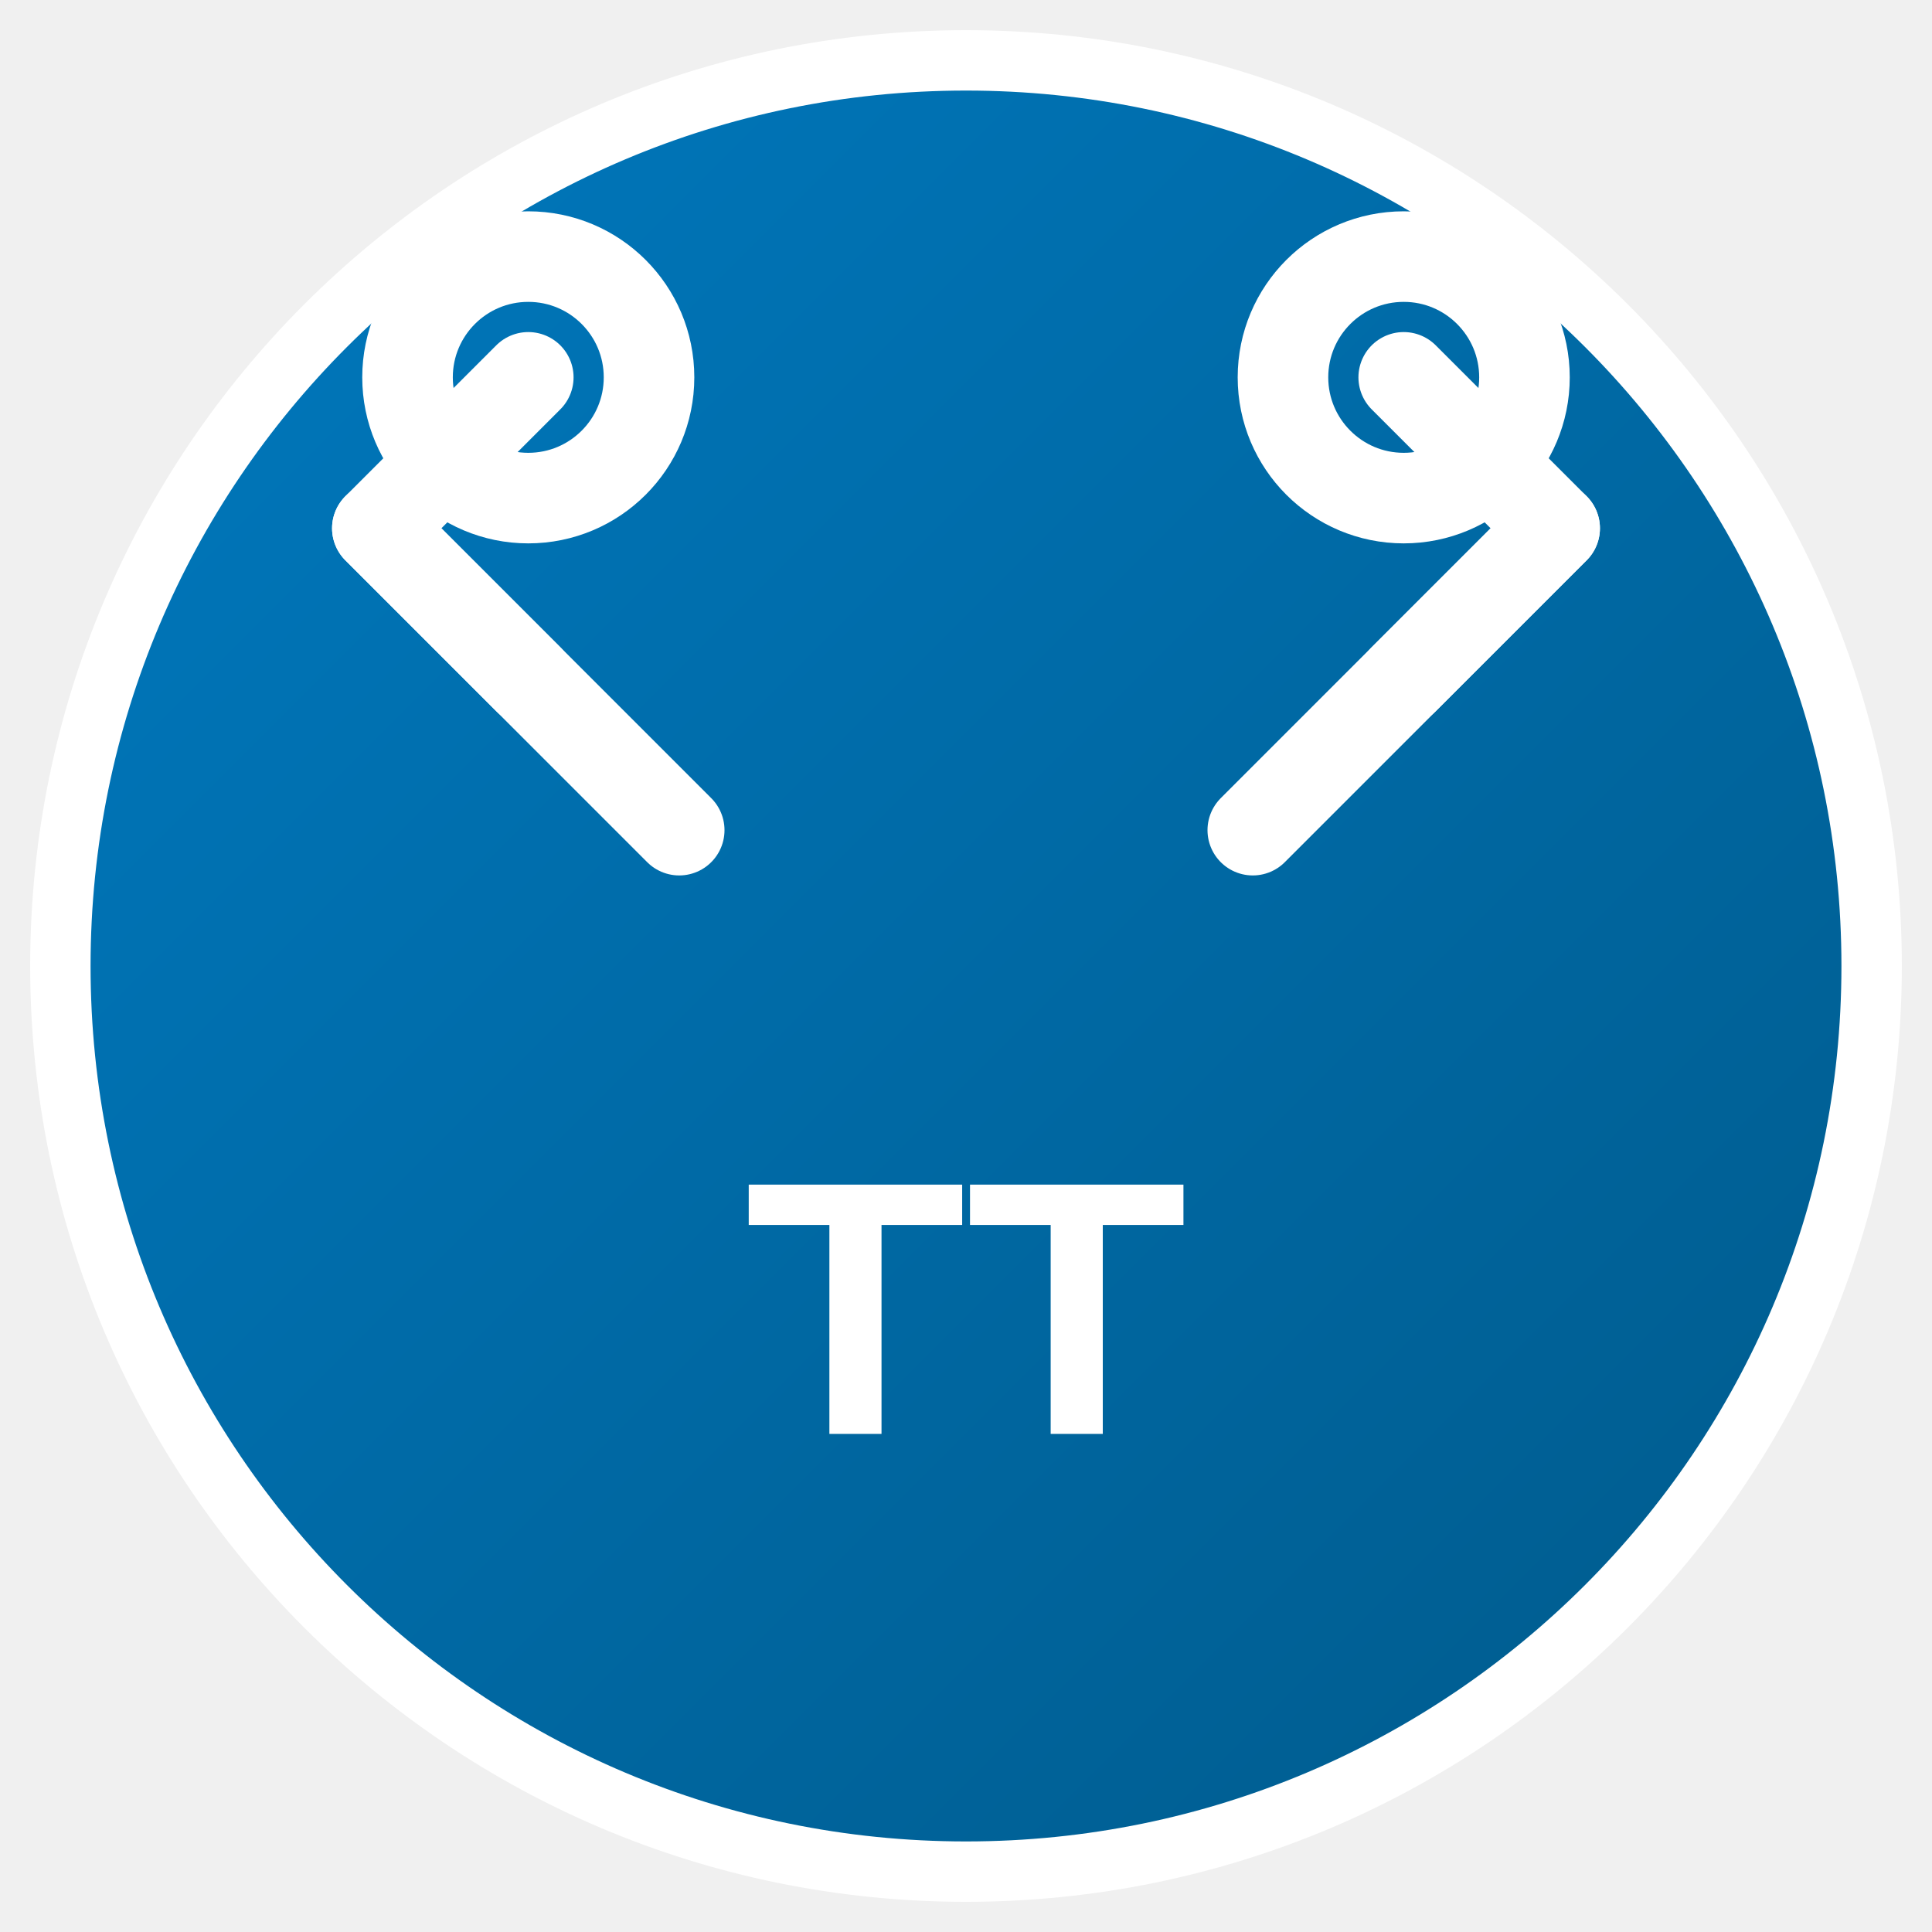
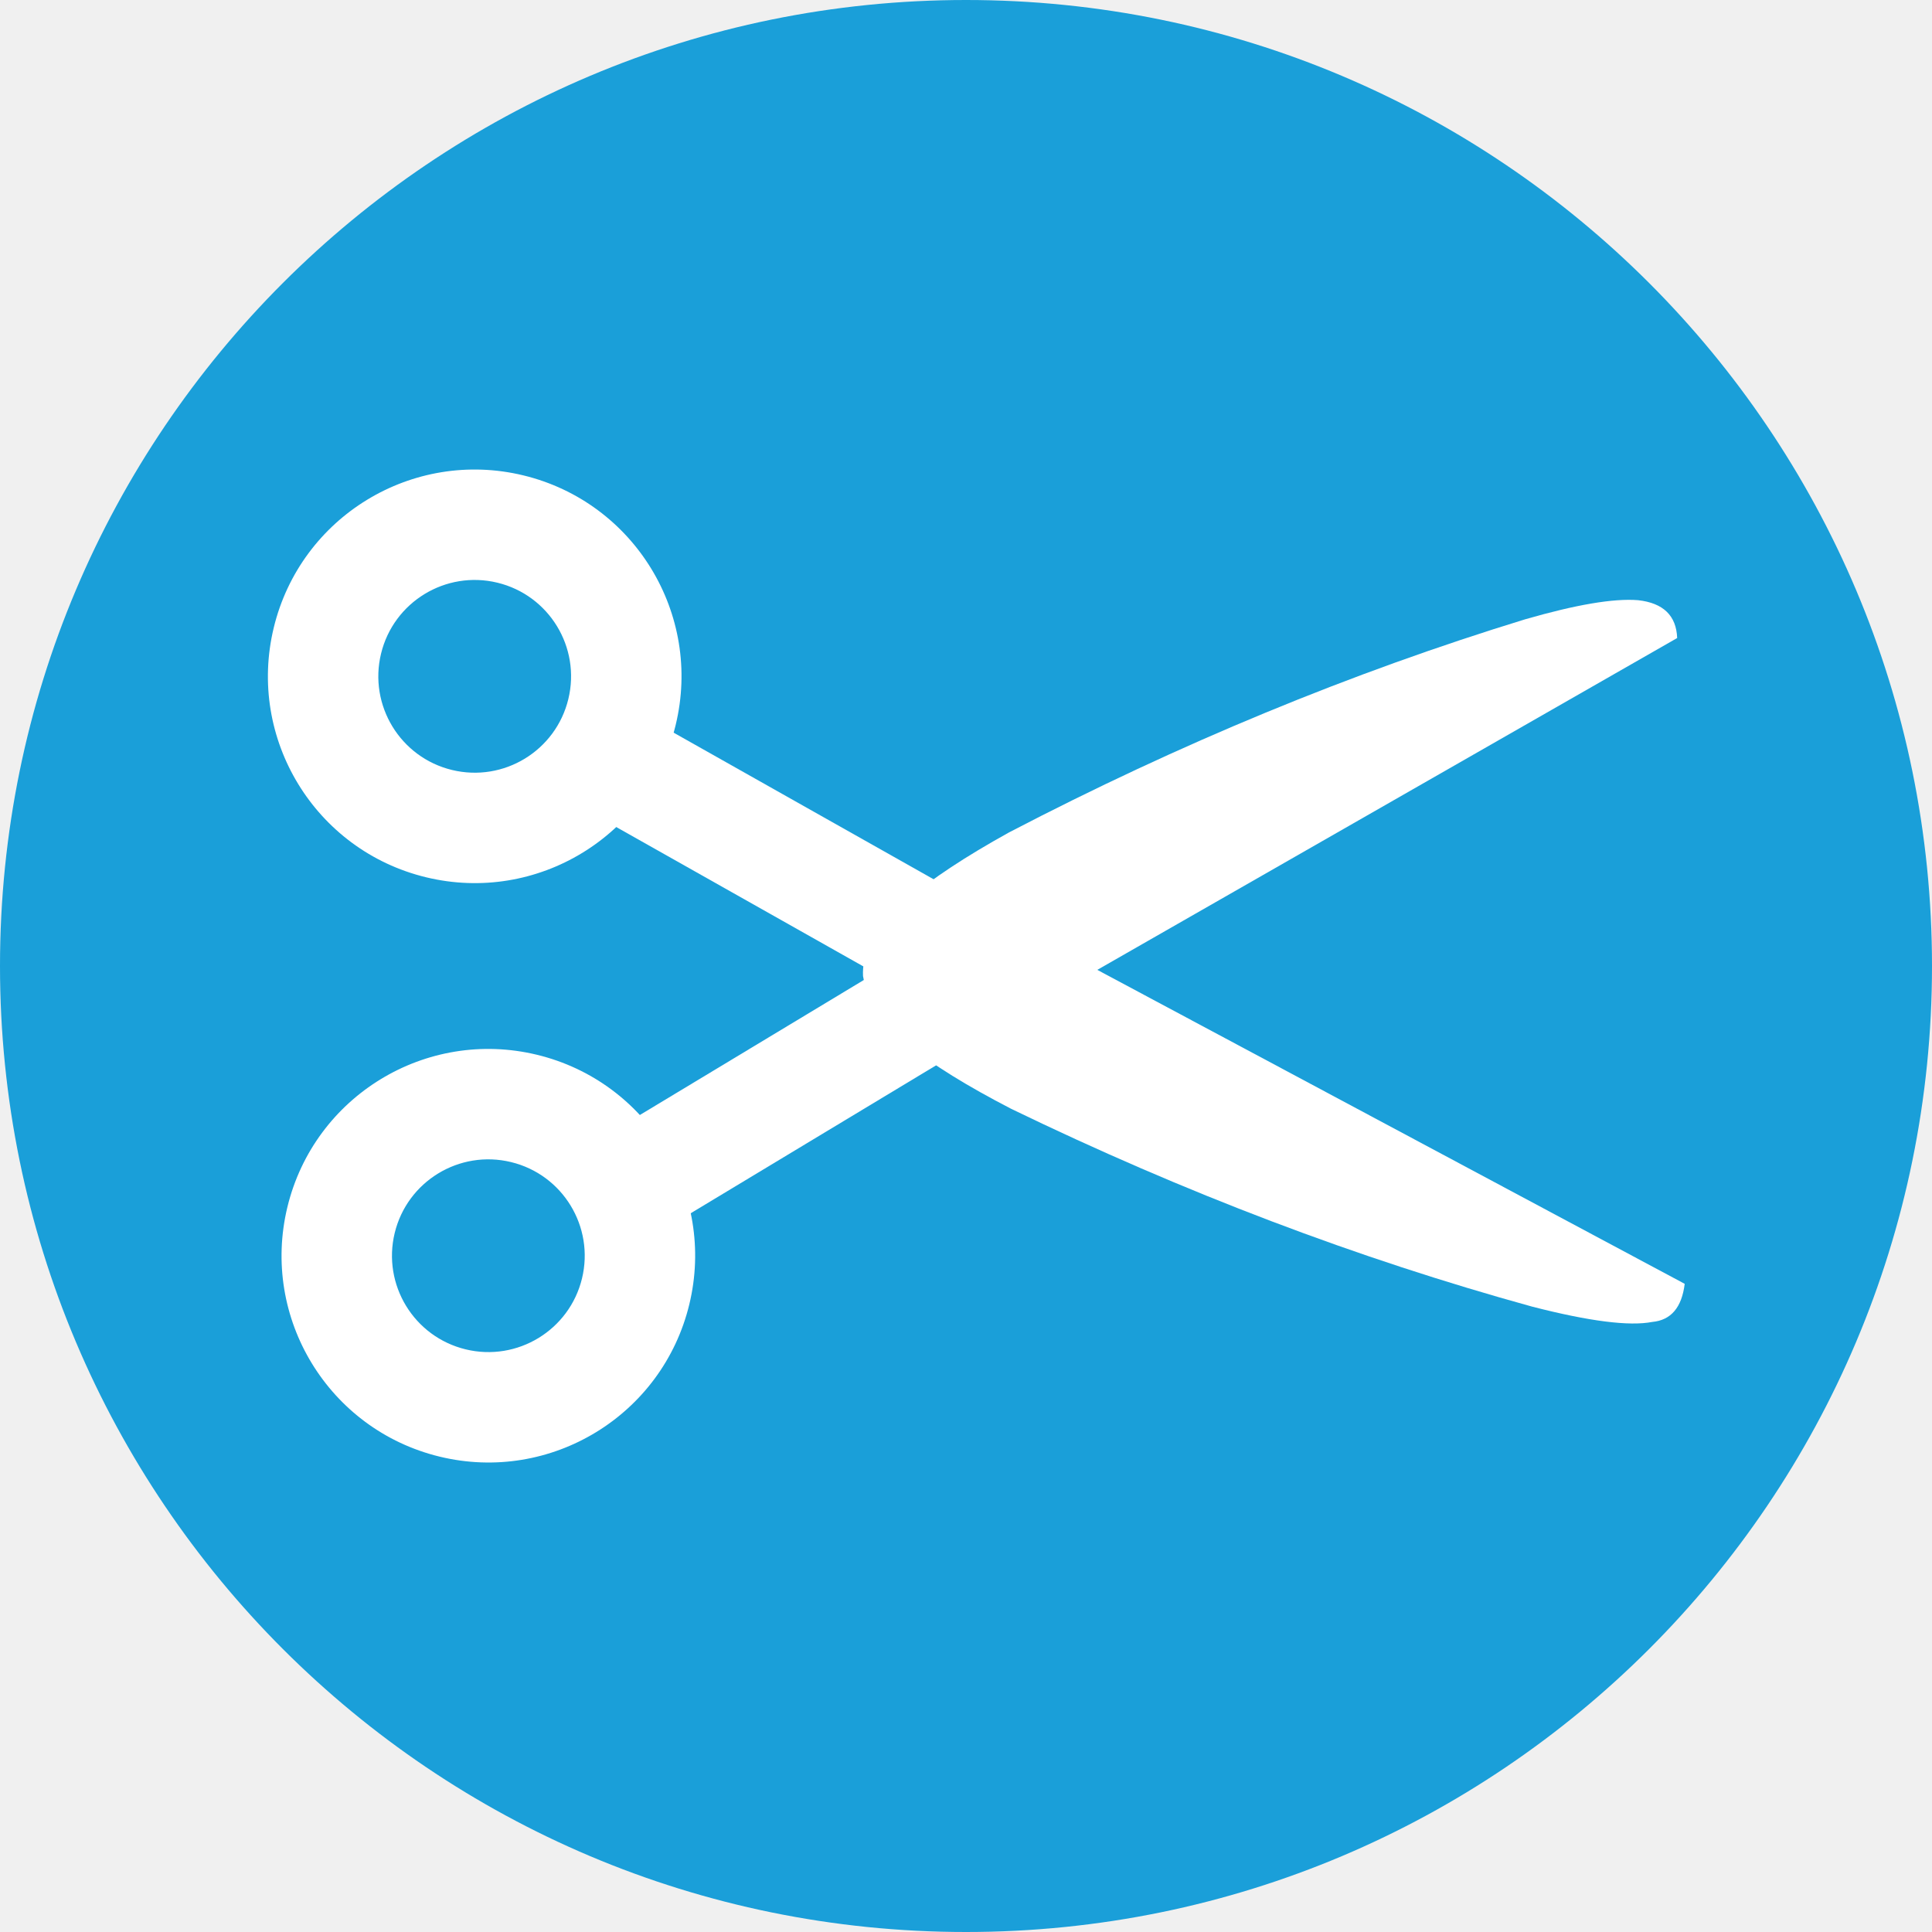
- <svg xmlns="http://www.w3.org/2000/svg" width="128" height="128" viewBox="0 0 128 128">
+ <svg xmlns="http://www.w3.org/2000/svg" width="500" zoomAndPan="magnify" viewBox="0 0 375 375" height="500" preserveAspectRatio="xMidYMid meet" version="1.2">
  <defs>
-     <linearGradient id="grad1" x1="0%" y1="0%" x2="100%" y2="100%">
-       <stop offset="0%" style="stop-color:#0079bf;stop-opacity:1" />
-       <stop offset="100%" style="stop-color:#005a8b;stop-opacity:1" />
-     </linearGradient>
+     <clipPath id="66fc2b21db">
+       <path d="M 187.5 0 C 83.945 0 0 83.945 0 187.5 C 0 291.055 83.945 375 187.5 375 C 291.055 375 375 291.055 375 187.5 C 375 83.945 291.055 0 187.5 0 Z M 187.5 0 " />
+     </clipPath>
+     <clipPath id="1afb3801d2">
+       <path d="M 187.5 0 C 83.945 0 0 83.945 0 187.5 C 0 291.055 83.945 375 187.5 375 C 291.055 375 375 291.055 375 187.5 C 375 83.945 291.055 0 187.5 0 Z M 187.5 0 " />
+     </clipPath>
+     <clipPath id="5c6e99fa1e">
+       <rect x="0" width="375" y="0" height="375" />
+     </clipPath>
+     <clipPath id="d13df993b2">
+       <path d="M 167 170 L 326.945 170 L 326.945 257 L 167 257 Z M 167 170 " />
+     </clipPath>
  </defs>
-   <circle cx="64" cy="64" r="60" fill="url(#grad1)" stroke="#ffffff" stroke-width="4" />
-   <g fill="none" stroke="#ffffff" stroke-width="6" stroke-linecap="round" stroke-linejoin="round">
-     <path d="M 35 25 L 25 35 L 35 45" />
-     <path d="M 25 35 L 45 55" />
-     <path d="M 93 25 L 103 35 L 93 45" />
-     <path d="M 103 35 L 83 55" />
-     <circle cx="35" cy="25" r="8" />
-     <circle cx="93" cy="25" r="8" />
+   <g id="a5c0ca76b7">
+     <g clip-rule="nonzero" clip-path="url(#66fc2b21db)">
+       <g transform="matrix(1,0,0,1,0,0)">
+         <g clip-path="url(#5c6e99fa1e)">
+           <g clip-rule="nonzero" clip-path="url(#1afb3801d2)">
+             <rect x="0" width="375" height="375" y="0" style="fill:#1a9fd9;fill-opacity:1;stroke:none;" />
+           </g>
+         </g>
+       </g>
+     </g>
+     <path style=" stroke:none;fill-rule:nonzero;fill:#ffffff;fill-opacity:1;" d="M 133.793 253.184 C 128.574 274.727 106.879 287.957 85.34 282.734 C 63.801 277.516 50.566 255.824 55.785 234.285 C 61.004 212.746 82.699 199.516 104.238 204.734 C 125.777 209.953 139.012 231.645 133.793 253.184 M 112.969 248.141 C 115.398 238.102 109.234 227.992 99.191 225.559 C 89.152 223.125 79.043 229.293 76.609 239.332 C 74.18 249.367 80.344 259.48 90.387 261.91 C 100.426 264.344 110.535 258.176 112.969 248.141 Z M 112.969 248.141 " />
+     <path style=" stroke:none;fill-rule:nonzero;fill:#ffffff;fill-opacity:1;" d="M 128.422 140.895 L 204.434 183.762 C 209.586 186.668 211.41 193.203 208.504 198.359 C 205.598 203.512 199.062 205.332 193.906 202.426 L 117.895 159.559 C 112.742 156.652 110.922 150.117 113.828 144.965 C 116.734 139.809 123.27 137.988 128.422 140.895 Z M 128.422 140.895 " />
+     <g clip-rule="nonzero" clip-path="url(#d13df993b2)">
+       <path style=" stroke:none;fill-rule:nonzero;fill:#ffffff;fill-opacity:1;" d="M 180.219 170.738 L 327 249.191 C 326.434 253.781 324.34 256.246 320.711 256.586 C 316.238 257.453 308.477 256.465 297.422 253.625 C 263.59 244.301 229.875 231.5 196.273 215.223 C 179.133 206.363 169.758 198.805 168.141 192.547 L 167.512 189.453 C 167.418 187.449 167.812 185.527 168.695 183.688 C 169.699 180.875 173.539 176.559 180.219 170.738 " />
+     </g>
+     <path style=" stroke:none;fill-rule:nonzero;fill:#ffffff;fill-opacity:1;" d="M 119.113 219.484 L 193.855 174.434 C 198.922 171.379 205.508 173.012 208.562 178.078 C 211.617 183.145 209.984 189.73 204.918 192.785 L 130.176 237.836 C 125.109 240.891 118.523 239.258 115.469 234.191 C 112.414 229.121 114.047 222.539 119.113 219.484 Z M 119.113 219.484 " />
+     <path style=" stroke:none;fill-rule:nonzero;fill:#ffffff;fill-opacity:1;" d="M 181.09 206.504 L 325.539 123.84 C 325.371 119.488 322.84 117.039 317.949 116.496 C 313.223 116.113 305.898 117.355 295.988 120.219 C 262.297 130.559 228.918 144.344 195.848 161.574 C 178.973 170.926 169.816 178.754 168.383 185.055 L 167.844 188.164 C 167.809 190.172 168.258 192.082 169.195 193.895 C 170.277 196.676 174.242 200.879 181.09 206.504 " />
+     <path style=" stroke:none;fill-rule:nonzero;fill:#ffffff;fill-opacity:1;" d="M 131.145 140.727 C 125.922 162.266 104.23 175.496 82.691 170.277 C 61.148 165.059 47.918 143.367 53.137 121.824 C 58.355 100.285 80.051 87.055 101.59 92.273 C 123.129 97.492 136.363 119.184 131.145 140.727 M 110.316 135.68 C 112.75 125.641 106.582 115.531 96.543 113.098 C 86.504 110.668 76.395 116.832 73.961 126.871 C 71.527 136.91 77.695 147.02 87.734 149.453 C 97.777 151.887 107.887 145.719 110.316 135.68 Z M 110.316 135.68 " />
  </g>
-   <text x="64" y="95" font-family="Arial, sans-serif" font-size="24" font-weight="bold" text-anchor="middle" fill="#ffffff">TT</text>
</svg>
